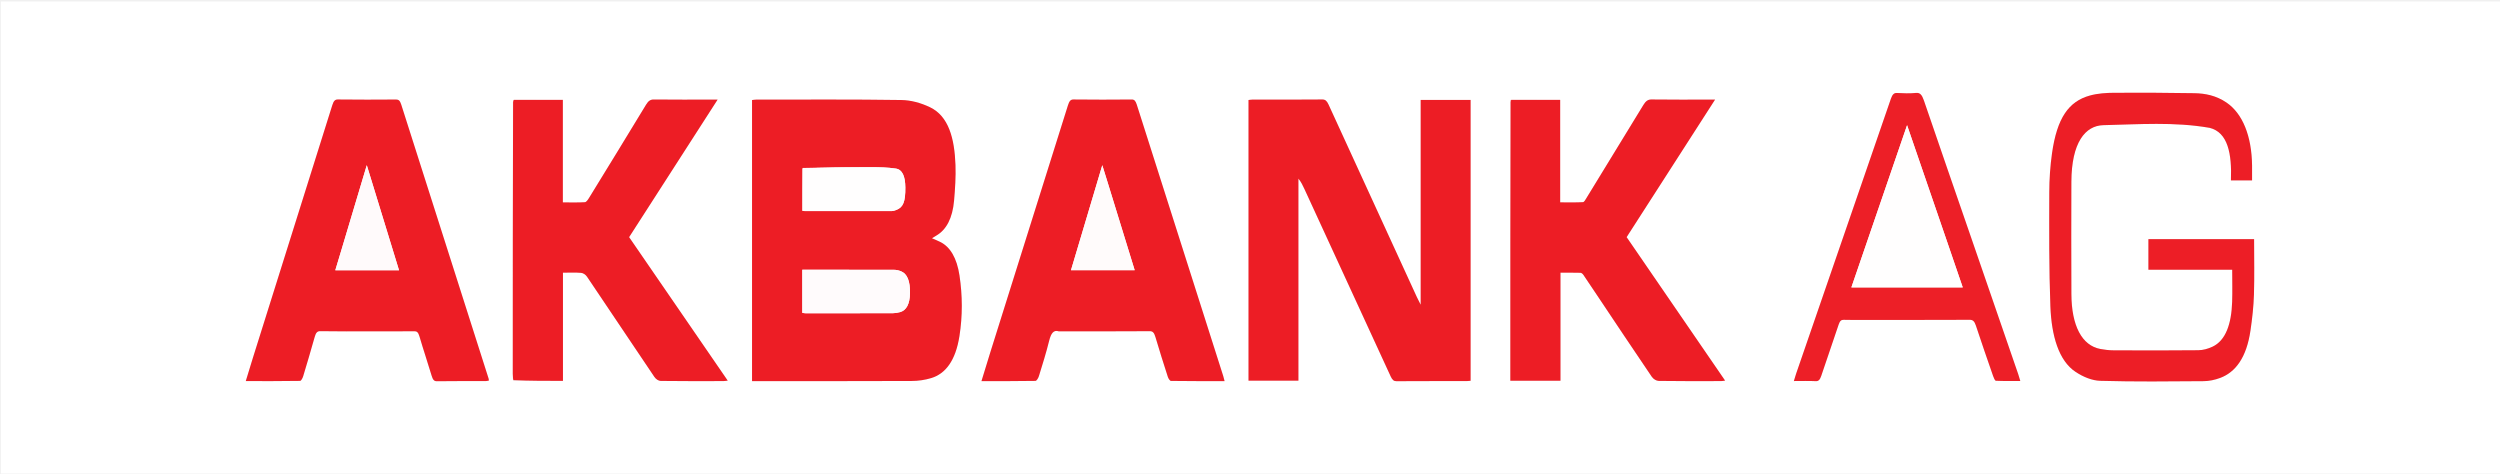
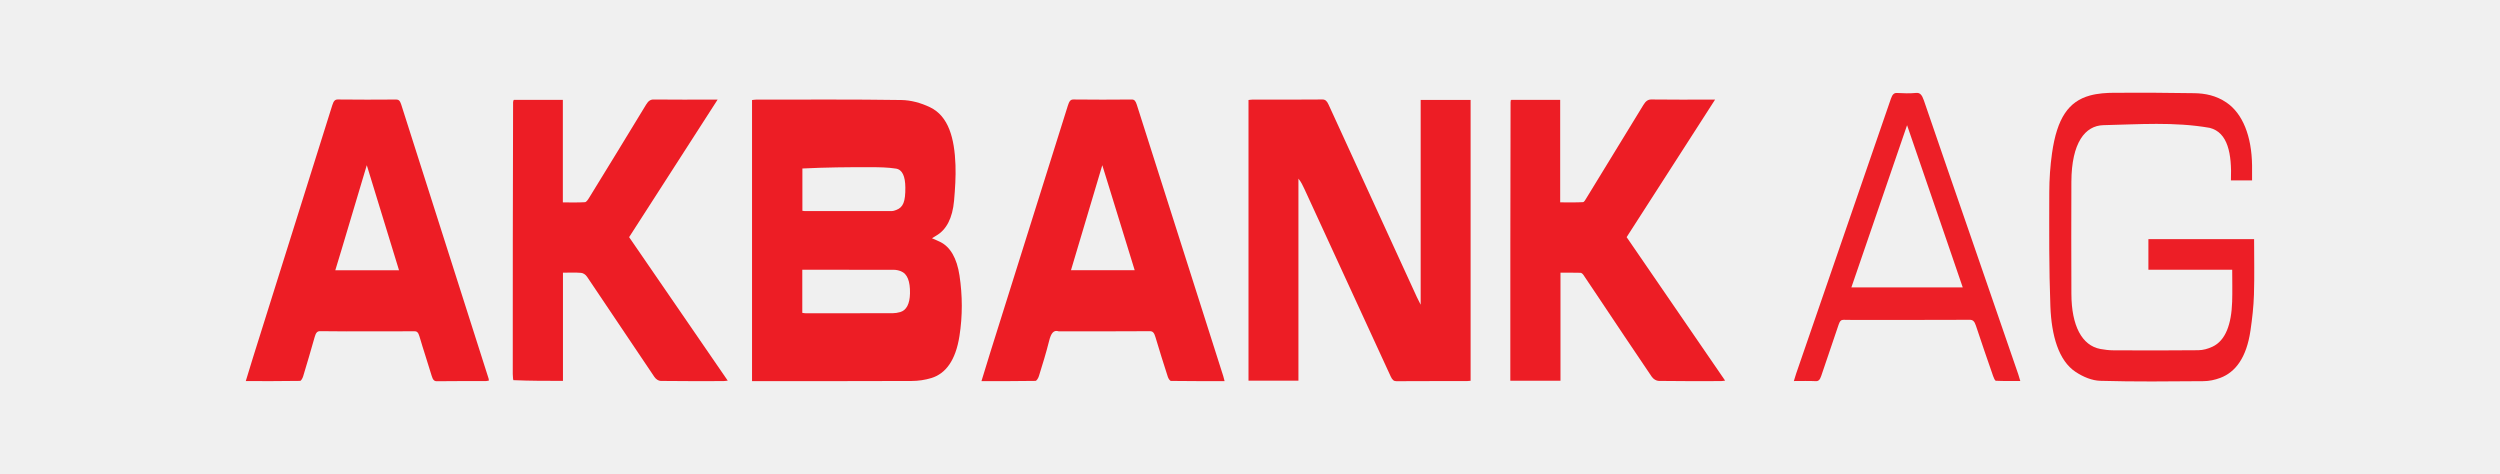
<svg xmlns="http://www.w3.org/2000/svg" width="850" height="161" viewBox="0 0 850 161" fill="none">
  <g clip-path="url(#clip0_10_23)">
-     <path d="M806.529 161.498C537.686 161.498 268.988 161.498 0.29 161.498C0.29 107.832 0.29 54.165 0.29 0.499C283.623 0.499 566.956 0.499 850.289 0.499C850.29 54.165 850.29 107.831 850.29 161.498C835.751 161.498 821.213 161.498 806.529 161.498ZM174.347 34.862C174.343 65.611 174.338 96.361 174.337 127.11C174.337 127.602 174.391 128.093 174.373 128.852C174.393 128.939 174.413 129.025 174.555 129.499C180.133 129.499 185.712 129.499 191.405 129.499C191.405 117.114 191.405 105.015 191.405 92.713C193.538 92.713 195.56 92.6 197.573 92.774C198.266 92.834 199.078 93.328 199.599 94.099C207.245 105.417 214.839 116.839 222.489 128.15C223.042 128.966 223.925 129.505 224.658 129.516C231.755 129.616 238.854 129.578 245.952 129.571C246.352 129.57 246.752 129.489 247.428 129.414C236.129 112.974 225.054 96.859 213.901 80.631C223.922 65.057 233.818 49.676 243.989 33.868C243.16 33.868 242.699 33.868 242.239 33.868C235.576 33.868 228.912 33.903 222.249 33.831C221.214 33.82 220.459 34.274 219.697 35.53C213.252 46.163 206.77 56.727 200.282 67.282C199.886 67.926 199.356 68.718 198.874 68.747C196.425 68.896 193.971 68.816 191.37 68.816C191.37 57.105 191.37 45.608 191.37 33.96C185.728 33.96 180.237 33.96 174.567 33.929C174.518 34.09 174.469 34.25 174.347 34.862ZM513.661 33.926C513.627 34.079 513.593 34.232 513.507 34.846C513.507 66.368 513.507 97.891 513.507 129.453C519.245 129.453 524.822 129.453 530.563 129.453C530.563 117.183 530.563 105.034 530.563 92.715C532.938 92.715 535.151 92.683 537.363 92.748C537.703 92.758 538.098 93.093 538.367 93.483C539.915 95.73 541.433 98.038 542.962 100.324C549.153 109.58 555.326 118.87 561.561 128.036C562.178 128.942 563.174 129.498 563.998 129.511C571.046 129.625 578.096 129.579 585.145 129.571C585.538 129.57 585.932 129.481 586.538 129.408C575.275 112.999 564.208 96.875 553.055 80.626C563.074 65.048 572.971 49.657 583.125 33.867C582.349 33.867 581.892 33.867 581.435 33.867C574.773 33.867 568.109 33.912 561.447 33.823C560.343 33.809 559.55 34.371 558.769 35.655C552.351 46.211 545.907 56.719 539.461 67.225C539.09 67.829 538.643 68.706 538.217 68.73C535.68 68.872 533.139 68.8 530.462 68.8C530.462 56.973 530.462 45.478 530.462 33.959C524.819 33.959 519.319 33.959 513.661 33.926ZM255.692 77.011C255.692 94.498 255.692 111.984 255.692 129.576C256.438 129.576 256.967 129.576 257.496 129.576C274.977 129.576 292.458 129.612 309.939 129.532C312.187 129.522 314.466 129.209 316.677 128.527C321.45 127.054 324.897 122.656 326.212 114.275C327.287 107.425 327.263 100.507 326.227 93.659C325.33 87.733 323.086 83.929 319.653 82.247C318.782 81.82 317.899 81.464 316.864 81.004C317.485 80.624 317.93 80.34 318.38 80.079C321.733 78.133 323.86 74.222 324.387 68.194C324.736 64.202 325.005 60.096 324.862 56.089C324.537 46.978 322.497 39.48 316.213 36.468C313.059 34.956 309.703 34.055 306.432 34.005C289.967 33.755 273.5 33.876 257.033 33.874C256.618 33.874 256.203 33.96 255.692 34.017C255.692 48.301 255.692 62.407 255.692 77.011ZM441.466 115.392C441.466 97.173 441.466 78.954 441.466 60.734C442.353 61.819 442.931 63.017 443.493 64.237C453.286 85.485 463.083 106.727 472.848 128.012C473.39 129.193 473.925 129.613 474.776 129.607C482.745 129.556 490.713 129.579 498.682 129.573C499.104 129.572 499.527 129.505 500.006 129.464C500.006 97.565 500.006 65.799 500.006 33.983C494.333 33.983 488.75 33.983 483.027 33.983C483.027 57.041 483.027 79.986 483.027 103.607C482.422 102.396 482.049 101.7 481.708 100.958C471.702 79.162 461.695 57.366 451.705 35.547C451.154 34.343 450.582 33.815 449.65 33.824C441.682 33.899 433.713 33.865 425.744 33.873C425.328 33.873 424.911 33.958 424.492 34.004C424.492 65.936 424.492 97.696 424.492 129.438C430.185 129.438 435.769 129.438 441.466 129.438C441.466 124.831 441.466 120.361 441.466 115.392ZM126.79 112.651C131.472 112.651 136.155 112.685 140.837 112.62C141.697 112.608 142.193 112.927 142.617 114.381C143.933 118.893 145.416 123.259 146.759 127.748C147.163 129.101 147.605 129.63 148.515 129.617C154.066 129.536 159.617 129.58 165.169 129.568C165.517 129.567 165.866 129.448 166.238 129.379C166.173 128.997 166.162 128.829 166.118 128.692C156.209 97.636 146.292 66.588 136.404 35.512C135.992 34.218 135.52 33.834 134.704 33.84C128.09 33.889 121.477 33.906 114.864 33.825C113.908 33.813 113.434 34.317 112.981 35.765C104.021 64.361 95.024 92.921 86.039 121.493C85.228 124.07 84.449 126.675 83.561 129.573C89.885 129.573 95.955 129.602 102.026 129.502C102.39 129.496 102.878 128.586 103.088 127.897C104.426 123.497 105.723 119.059 106.986 114.594C107.382 113.194 107.84 112.578 108.833 112.597C114.721 112.706 120.611 112.651 126.79 112.651ZM360.113 112.65C370.398 112.65 380.683 112.678 390.968 112.605C391.934 112.598 392.409 113.124 392.835 114.559C394.186 119.12 395.606 123.623 397.054 128.095C397.262 128.738 397.772 129.508 398.146 129.513C404.172 129.602 410.198 129.576 416.358 129.576C416.174 128.879 416.06 128.355 415.905 127.87C406.094 97.085 396.276 66.306 386.48 35.507C386.083 34.259 385.63 33.825 384.802 33.833C378.187 33.896 371.571 33.906 364.956 33.826C363.982 33.814 363.54 34.422 363.094 35.844C354.344 63.763 345.556 91.647 336.782 119.544C335.765 122.776 334.783 126.041 333.698 129.576C339.986 129.576 346.015 129.609 352.043 129.503C352.453 129.495 353.01 128.581 353.237 127.848C354.451 123.916 355.687 119.985 356.703 115.897C357.348 113.304 358.213 112.09 360.113 112.65ZM751.442 43.517C757.454 45.045 758.864 52.173 758.513 61.33C761.004 61.33 763.294 61.33 765.705 61.33C765.705 59.57 765.721 57.926 765.702 56.284C765.587 46.235 762.471 38.592 757.034 34.884C753.487 32.466 749.769 31.741 746.011 31.683C736.981 31.542 727.951 31.477 718.922 31.543C716.132 31.564 713.309 31.723 710.562 32.48C703.354 34.466 699.393 40.098 697.687 52.097C697.076 56.396 696.764 60.926 696.756 65.353C696.731 78.295 696.64 91.269 697.13 104.168C697.504 114.036 699.91 122.651 705.735 126.467C708.379 128.199 711.308 129.398 714.121 129.479C725.806 129.817 737.496 129.686 749.183 129.596C751.09 129.581 753.032 129.184 754.896 128.482C760.079 126.532 763.82 121.575 765.16 112.396C765.741 108.414 766.215 104.31 766.343 100.226C766.54 93.957 766.395 87.657 766.395 81.313C754.398 81.313 742.416 81.313 730.456 81.313C730.456 84.887 730.456 88.246 730.456 91.716C735.287 91.716 740.017 91.716 744.746 91.716C749.464 91.716 754.181 91.716 758.951 91.716C758.951 95.536 759.05 99.098 758.931 102.638C758.678 110.206 756.716 115.776 752.261 117.868C750.7 118.602 749.043 119.056 747.428 119.074C737.817 119.184 728.206 119.148 718.595 119.108C717.105 119.102 715.61 118.931 714.129 118.654C707.873 117.482 704.322 110.814 704.275 99.971C704.22 87.262 704.225 74.551 704.269 61.842C704.316 48.473 708.98 42.695 715.166 42.559C727.173 42.295 739.202 41.351 751.442 43.517ZM634.529 108.769C646.263 108.769 657.997 108.788 669.731 108.733C670.708 108.729 671.296 109.163 671.797 110.685C673.697 116.455 675.675 122.148 677.652 127.841C677.88 128.498 678.277 129.444 678.609 129.46C681.319 129.592 684.033 129.534 686.9 129.534C686.593 128.521 686.413 127.851 686.196 127.22C680.816 111.602 675.434 95.987 670.047 80.376C664.732 64.97 659.392 49.589 654.118 34.141C653.475 32.258 652.794 31.47 651.503 31.594C649.336 31.802 647.157 31.735 644.986 31.613C644.002 31.557 643.422 32.069 642.907 33.566C632.18 64.757 621.421 95.915 610.672 127.083C610.422 127.807 610.211 128.571 609.909 129.553C612.587 129.553 615.001 129.476 617.413 129.593C618.318 129.636 618.801 129.061 619.233 127.768C621.179 121.947 623.197 116.198 625.133 110.369C625.553 109.106 626.035 108.707 626.852 108.737C629.314 108.826 631.777 108.769 634.529 108.769Z" fill="white" />
+     <path d="M806.529 161.498C537.686 161.498 268.988 161.498 0.29 161.498C0.29 107.832 0.29 54.165 0.29 0.499C283.623 0.499 566.956 0.499 850.289 0.499C850.29 54.165 850.29 107.831 850.29 161.498C835.751 161.498 821.213 161.498 806.529 161.498ZM174.347 34.862C174.343 65.611 174.338 96.361 174.337 127.11C174.337 127.602 174.391 128.093 174.373 128.852C174.393 128.939 174.413 129.025 174.555 129.499C180.133 129.499 185.712 129.499 191.405 129.499C191.405 117.114 191.405 105.015 191.405 92.713C193.538 92.713 195.56 92.6 197.573 92.774C198.266 92.834 199.078 93.328 199.599 94.099C207.245 105.417 214.839 116.839 222.489 128.15C223.042 128.966 223.925 129.505 224.658 129.516C231.755 129.616 238.854 129.578 245.952 129.571C246.352 129.57 246.752 129.489 247.428 129.414C236.129 112.974 225.054 96.859 213.901 80.631C223.922 65.057 233.818 49.676 243.989 33.868C243.16 33.868 242.699 33.868 242.239 33.868C235.576 33.868 228.912 33.903 222.249 33.831C221.214 33.82 220.459 34.274 219.697 35.53C213.252 46.163 206.77 56.727 200.282 67.282C199.886 67.926 199.356 68.718 198.874 68.747C196.425 68.896 193.971 68.816 191.37 68.816C191.37 57.105 191.37 45.608 191.37 33.96C185.728 33.96 180.237 33.96 174.567 33.929C174.518 34.09 174.469 34.25 174.347 34.862ZM513.661 33.926C513.627 34.079 513.593 34.232 513.507 34.846C513.507 66.368 513.507 97.891 513.507 129.453C519.245 129.453 524.822 129.453 530.563 129.453C530.563 117.183 530.563 105.034 530.563 92.715C532.938 92.715 535.151 92.683 537.363 92.748C537.703 92.758 538.098 93.093 538.367 93.483C539.915 95.73 541.433 98.038 542.962 100.324C549.153 109.58 555.326 118.87 561.561 128.036C562.178 128.942 563.174 129.498 563.998 129.511C571.046 129.625 578.096 129.579 585.145 129.571C585.538 129.57 585.932 129.481 586.538 129.408C575.275 112.999 564.208 96.875 553.055 80.626C563.074 65.048 572.971 49.657 583.125 33.867C582.349 33.867 581.892 33.867 581.435 33.867C574.773 33.867 568.109 33.912 561.447 33.823C560.343 33.809 559.55 34.371 558.769 35.655C552.351 46.211 545.907 56.719 539.461 67.225C539.09 67.829 538.643 68.706 538.217 68.73C535.68 68.872 533.139 68.8 530.462 68.8C530.462 56.973 530.462 45.478 530.462 33.959C524.819 33.959 519.319 33.959 513.661 33.926ZM255.692 77.011C255.692 94.498 255.692 111.984 255.692 129.576C256.438 129.576 256.967 129.576 257.496 129.576C274.977 129.576 292.458 129.612 309.939 129.532C312.187 129.522 314.466 129.209 316.677 128.527C321.45 127.054 324.897 122.656 326.212 114.275C327.287 107.425 327.263 100.507 326.227 93.659C325.33 87.733 323.086 83.929 319.653 82.247C318.782 81.82 317.899 81.464 316.864 81.004C317.485 80.624 317.93 80.34 318.38 80.079C321.733 78.133 323.86 74.222 324.387 68.194C324.736 64.202 325.005 60.096 324.862 56.089C324.537 46.978 322.497 39.48 316.213 36.468C313.059 34.956 309.703 34.055 306.432 34.005C289.967 33.755 273.5 33.876 257.033 33.874C256.618 33.874 256.203 33.96 255.692 34.017C255.692 48.301 255.692 62.407 255.692 77.011ZM441.466 115.392C441.466 97.173 441.466 78.954 441.466 60.734C442.353 61.819 442.931 63.017 443.493 64.237C453.286 85.485 463.083 106.727 472.848 128.012C473.39 129.193 473.925 129.613 474.776 129.607C482.745 129.556 490.713 129.579 498.682 129.573C499.104 129.572 499.527 129.505 500.006 129.464C500.006 97.565 500.006 65.799 500.006 33.983C494.333 33.983 488.75 33.983 483.027 33.983C483.027 57.041 483.027 79.986 483.027 103.607C482.422 102.396 482.049 101.7 481.708 100.958C471.702 79.162 461.695 57.366 451.705 35.547C451.154 34.343 450.582 33.815 449.65 33.824C441.682 33.899 433.713 33.865 425.744 33.873C425.328 33.873 424.911 33.958 424.492 34.004C424.492 65.936 424.492 97.696 424.492 129.438C430.185 129.438 435.769 129.438 441.466 129.438C441.466 124.831 441.466 120.361 441.466 115.392ZM126.79 112.651C131.472 112.651 136.155 112.685 140.837 112.62C141.697 112.608 142.193 112.927 142.617 114.381C143.933 118.893 145.416 123.259 146.759 127.748C147.163 129.101 147.605 129.63 148.515 129.617C154.066 129.536 159.617 129.58 165.169 129.568C165.517 129.567 165.866 129.448 166.238 129.379C166.173 128.997 166.162 128.829 166.118 128.692C156.209 97.636 146.292 66.588 136.404 35.512C135.992 34.218 135.52 33.834 134.704 33.84C128.09 33.889 121.477 33.906 114.864 33.825C113.908 33.813 113.434 34.317 112.981 35.765C104.021 64.361 95.024 92.921 86.039 121.493C85.228 124.07 84.449 126.675 83.561 129.573C89.885 129.573 95.955 129.602 102.026 129.502C102.39 129.496 102.878 128.586 103.088 127.897C104.426 123.497 105.723 119.059 106.986 114.594C107.382 113.194 107.84 112.578 108.833 112.597C114.721 112.706 120.611 112.651 126.79 112.651ZM360.113 112.65C370.398 112.65 380.683 112.678 390.968 112.605C391.934 112.598 392.409 113.124 392.835 114.559C394.186 119.12 395.606 123.623 397.054 128.095C397.262 128.738 397.772 129.508 398.146 129.513C404.172 129.602 410.198 129.576 416.358 129.576C416.174 128.879 416.06 128.355 415.905 127.87C406.094 97.085 396.276 66.306 386.48 35.507C386.083 34.259 385.63 33.825 384.802 33.833C378.187 33.896 371.571 33.906 364.956 33.826C363.982 33.814 363.54 34.422 363.094 35.844C354.344 63.763 345.556 91.647 336.782 119.544C335.765 122.776 334.783 126.041 333.698 129.576C339.986 129.576 346.015 129.609 352.043 129.503C352.453 129.495 353.01 128.581 353.237 127.848C354.451 123.916 355.687 119.985 356.703 115.897C357.348 113.304 358.213 112.09 360.113 112.65ZM751.442 43.517C757.454 45.045 758.864 52.173 758.513 61.33C761.004 61.33 763.294 61.33 765.705 61.33C765.705 59.57 765.721 57.926 765.702 56.284C765.587 46.235 762.471 38.592 757.034 34.884C753.487 32.466 749.769 31.741 746.011 31.683C736.981 31.542 727.951 31.477 718.922 31.543C716.132 31.564 713.309 31.723 710.562 32.48C703.354 34.466 699.393 40.098 697.687 52.097C697.076 56.396 696.764 60.926 696.756 65.353C696.731 78.295 696.64 91.269 697.13 104.168C697.504 114.036 699.91 122.651 705.735 126.467C708.379 128.199 711.308 129.398 714.121 129.479C725.806 129.817 737.496 129.686 749.183 129.596C751.09 129.581 753.032 129.184 754.896 128.482C760.079 126.532 763.82 121.575 765.16 112.396C765.741 108.414 766.215 104.31 766.343 100.226C766.54 93.957 766.395 87.657 766.395 81.313C754.398 81.313 742.416 81.313 730.456 81.313C730.456 84.887 730.456 88.246 730.456 91.716C735.287 91.716 740.017 91.716 744.746 91.716C749.464 91.716 754.181 91.716 758.951 91.716C758.951 95.536 759.05 99.098 758.931 102.638C758.678 110.206 756.716 115.776 752.261 117.868C750.7 118.602 749.043 119.056 747.428 119.074C737.817 119.184 728.206 119.148 718.595 119.108C717.105 119.102 715.61 118.931 714.129 118.654C707.873 117.482 704.322 110.814 704.275 99.971C704.22 87.262 704.225 74.551 704.269 61.842C704.316 48.473 708.98 42.695 715.166 42.559C727.173 42.295 739.202 41.351 751.442 43.517ZM634.529 108.769C646.263 108.769 657.997 108.788 669.731 108.733C670.708 108.729 671.296 109.163 671.797 110.685C673.697 116.455 675.675 122.148 677.652 127.841C677.88 128.498 678.277 129.444 678.609 129.46C681.319 129.592 684.033 129.534 686.9 129.534C686.593 128.521 686.413 127.851 686.196 127.22C680.816 111.602 675.434 95.987 670.047 80.376C664.732 64.97 659.392 49.589 654.118 34.141C653.475 32.258 652.794 31.47 651.503 31.594C649.336 31.802 647.157 31.735 644.986 31.613C644.002 31.557 643.422 32.069 642.907 33.566C632.18 64.757 621.421 95.915 610.672 127.083C610.422 127.807 610.211 128.571 609.909 129.553C612.587 129.553 615.001 129.476 617.413 129.593C618.318 129.636 618.801 129.061 619.233 127.768C621.179 121.947 623.197 116.198 625.133 110.369C625.553 109.106 626.035 108.707 626.852 108.737C629.314 108.826 631.777 108.769 634.529 108.769Z" fill="none" />
    <path d="M255.692 76.762C255.692 62.407 255.692 48.301 255.692 34.017C256.203 33.96 256.618 33.874 257.033 33.874C273.5 33.876 289.967 33.755 306.432 34.005C309.703 34.055 313.059 34.956 316.213 36.468C322.497 39.48 324.537 46.978 324.862 56.089C325.005 60.096 324.736 64.202 324.387 68.194C323.86 74.222 321.733 78.133 318.38 80.079C317.93 80.34 317.485 80.624 316.864 81.004C317.899 81.464 318.782 81.82 319.653 82.247C323.086 83.929 325.33 87.733 326.227 93.659C327.263 100.507 327.287 107.425 326.212 114.275C324.897 122.656 321.45 127.054 316.677 128.527C314.466 129.209 312.187 129.522 309.939 129.532C292.458 129.612 274.977 129.576 257.496 129.576C256.967 129.576 256.438 129.576 255.692 129.576C255.692 111.984 255.692 94.498 255.692 76.762ZM272.78 103.817C272.78 104.623 272.78 105.43 272.78 106.376C273.248 106.433 273.574 106.507 273.9 106.507C283.751 106.513 293.602 106.521 303.453 106.495C304.318 106.493 305.191 106.352 306.045 106.114C308.189 105.517 309.329 103.306 309.398 99.758C309.48 95.588 308.476 93.066 306.311 92.218C305.52 91.908 304.693 91.734 303.882 91.732C294.031 91.699 284.179 91.711 274.328 91.71C273.859 91.71 273.389 91.71 272.78 91.71C272.78 95.745 272.78 99.544 272.78 103.817ZM272.814 57.287C272.814 62.068 272.814 66.849 272.814 71.674C273.196 71.72 273.432 71.773 273.668 71.773C283.506 71.778 293.344 71.783 303.182 71.761C303.704 71.76 304.233 71.577 304.746 71.381C307.095 70.484 307.855 68.577 307.817 63.751C307.788 59.978 306.817 57.671 304.637 57.329C301.816 56.887 298.967 56.855 296.13 56.845C288.416 56.818 280.702 56.895 272.814 57.287Z" fill="#ED1D25" />
    <path d="M441.466 115.641C441.466 120.361 441.466 124.831 441.466 129.438C435.77 129.438 430.185 129.438 424.492 129.438C424.492 97.696 424.492 65.936 424.492 34.004C424.911 33.958 425.328 33.873 425.745 33.873C433.713 33.865 441.682 33.899 449.65 33.824C450.582 33.815 451.154 34.343 451.705 35.547C461.695 57.366 471.702 79.162 481.708 100.958C482.049 101.7 482.423 102.396 483.027 103.607C483.027 79.986 483.027 57.041 483.027 33.983C488.75 33.983 494.333 33.983 500.006 33.983C500.006 65.799 500.006 97.565 500.006 129.463C499.527 129.505 499.104 129.572 498.682 129.573C490.713 129.579 482.745 129.556 474.776 129.607C473.925 129.613 473.39 129.192 472.848 128.012C463.083 106.727 453.286 85.485 443.493 64.237C442.931 63.017 442.353 61.819 441.466 60.734C441.466 78.954 441.466 97.172 441.466 115.641Z" fill="#ED1D25" />
    <path d="M126.645 112.651C120.611 112.651 114.721 112.706 108.833 112.597C107.84 112.578 107.382 113.194 106.986 114.594C105.723 119.059 104.426 123.497 103.088 127.897C102.878 128.586 102.39 129.496 102.026 129.502C95.955 129.602 89.885 129.573 83.561 129.573C84.449 126.675 85.228 124.07 86.039 121.493C95.024 92.921 104.021 64.361 112.981 35.765C113.434 34.317 113.908 33.813 114.864 33.825C121.477 33.906 128.09 33.889 134.704 33.84C135.52 33.834 135.992 34.218 136.404 35.512C146.292 66.588 156.209 97.636 166.118 128.692C166.162 128.829 166.173 128.997 166.238 129.379C165.866 129.448 165.517 129.567 165.169 129.568C159.617 129.58 154.066 129.536 148.515 129.617C147.605 129.63 147.163 129.101 146.759 127.748C145.416 123.259 143.933 118.893 142.617 114.381C142.193 112.927 141.697 112.608 140.837 112.62C136.155 112.685 131.472 112.651 126.645 112.651ZM116.14 84.833C115.444 87.131 114.748 89.428 114.004 91.885C121.357 91.885 128.42 91.885 135.666 91.885C131.99 79.9 128.396 68.185 124.707 56.161C121.802 65.834 119.002 75.157 116.14 84.833Z" fill="#ED1D25" />
    <path d="M359.974 112.65C358.213 112.09 357.348 113.304 356.703 115.897C355.687 119.985 354.451 123.916 353.237 127.848C353.011 128.581 352.453 129.495 352.043 129.503C346.015 129.609 339.986 129.576 333.698 129.576C334.783 126.041 335.765 122.776 336.782 119.544C345.556 91.647 354.344 63.763 363.094 35.844C363.54 34.422 363.982 33.814 364.956 33.826C371.571 33.906 378.187 33.896 384.802 33.833C385.63 33.825 386.083 34.259 386.48 35.507C396.276 66.306 406.094 97.085 415.905 127.87C416.06 128.355 416.174 128.879 416.358 129.576C410.198 129.576 404.172 129.602 398.147 129.513C397.773 129.508 397.262 128.738 397.054 128.095C395.606 123.623 394.186 119.12 392.835 114.559C392.41 113.124 391.934 112.598 390.968 112.605C380.683 112.678 370.398 112.65 359.974 112.65ZM376.852 62.867C376.195 60.745 375.538 58.622 374.779 56.168C371.18 68.239 367.689 79.946 364.135 91.865C371.475 91.865 378.566 91.865 385.792 91.865C382.8 82.138 379.884 72.658 376.852 62.867Z" fill="#ED1D25" />
    <path d="M513.819 33.959C519.319 33.959 524.819 33.959 530.462 33.959C530.462 45.478 530.462 56.973 530.462 68.8C533.139 68.8 535.68 68.872 538.217 68.73C538.643 68.706 539.09 67.829 539.461 67.225C545.907 56.719 552.351 46.211 558.769 35.655C559.55 34.371 560.343 33.808 561.447 33.823C568.109 33.912 574.773 33.867 581.435 33.867C581.892 33.867 582.349 33.867 583.125 33.867C572.971 49.657 563.074 65.048 553.055 80.626C564.208 96.875 575.275 112.999 586.538 129.408C585.932 129.481 585.538 129.57 585.145 129.571C578.096 129.579 571.046 129.625 563.998 129.511C563.174 129.498 562.178 128.942 561.562 128.036C555.326 118.87 549.153 109.58 542.962 100.324C541.433 98.038 539.915 95.729 538.367 93.483C538.098 93.093 537.703 92.758 537.363 92.748C535.151 92.683 532.938 92.715 530.563 92.715C530.563 105.034 530.563 117.183 530.563 129.453C524.822 129.453 519.245 129.453 513.507 129.453C513.507 97.891 513.507 66.368 513.59 34.571C513.743 34.212 513.792 34.099 513.819 33.959Z" fill="#ED1D25" />
    <path d="M174.421 128.584C174.392 128.093 174.337 127.602 174.337 127.11C174.338 96.361 174.343 65.611 174.451 34.59C174.643 34.238 174.707 34.119 174.746 33.96C180.237 33.96 185.728 33.96 191.37 33.96C191.37 45.608 191.37 57.105 191.37 68.816C193.971 68.816 196.425 68.896 198.874 68.747C199.356 68.718 199.886 67.926 200.282 67.282C206.77 56.727 213.253 46.163 219.698 35.53C220.459 34.274 221.214 33.82 222.249 33.831C228.912 33.903 235.576 33.868 242.239 33.868C242.7 33.868 243.16 33.868 243.989 33.868C233.818 49.676 223.922 65.056 213.901 80.631C225.054 96.859 236.129 112.974 247.428 129.414C246.752 129.489 246.352 129.57 245.952 129.571C238.854 129.578 231.755 129.616 224.658 129.516C223.925 129.505 223.042 128.966 222.49 128.15C214.84 116.839 207.245 105.417 199.599 94.099C199.078 93.328 198.266 92.834 197.573 92.774C195.56 92.6 193.538 92.712 191.405 92.712C191.405 105.015 191.405 117.114 191.405 129.499C185.712 129.499 180.133 129.499 174.546 129.255C174.499 128.869 174.46 128.727 174.421 128.584Z" fill="#ED1D25" />
    <path d="M751.319 43.473C739.203 41.351 727.173 42.295 715.167 42.559C708.98 42.695 704.316 48.473 704.269 61.842C704.225 74.551 704.22 87.262 704.275 99.971C704.322 110.814 707.873 117.482 714.129 118.654C715.61 118.931 717.106 119.102 718.595 119.108C728.206 119.148 737.817 119.184 747.428 119.074C749.043 119.056 750.7 118.602 752.261 117.868C756.716 115.776 758.678 110.206 758.931 102.638C759.05 99.098 758.951 95.536 758.951 91.716C754.181 91.716 749.464 91.716 744.747 91.716C740.017 91.716 735.287 91.716 730.456 91.716C730.456 88.246 730.456 84.887 730.456 81.313C742.417 81.313 754.398 81.313 766.395 81.313C766.395 87.656 766.54 93.957 766.343 100.225C766.216 104.31 765.741 108.414 765.16 112.396C763.82 121.575 760.079 126.532 754.896 128.482C753.032 129.184 751.091 129.581 749.183 129.596C737.496 129.686 725.806 129.817 714.122 129.479C711.309 129.398 708.379 128.199 705.735 126.467C699.91 122.651 697.504 114.036 697.13 104.168C696.641 91.269 696.731 78.295 696.756 65.353C696.764 60.926 697.076 56.396 697.687 52.097C699.393 40.098 703.354 34.466 710.563 32.479C713.309 31.723 716.132 31.564 718.922 31.543C727.951 31.477 736.982 31.542 746.011 31.682C749.77 31.741 753.488 32.466 757.034 34.884C762.471 38.592 765.587 46.235 765.702 56.284C765.721 57.926 765.705 59.57 765.705 61.33C763.294 61.33 761.004 61.33 758.514 61.33C758.864 52.173 757.455 45.045 751.319 43.473Z" fill="#ED1E26" />
    <path d="M634.385 108.769C631.777 108.769 629.314 108.826 626.852 108.737C626.035 108.707 625.553 109.106 625.134 110.369C623.197 116.198 621.179 121.947 619.233 127.768C618.801 129.061 618.318 129.636 617.413 129.593C615.001 129.476 612.587 129.553 609.909 129.553C610.211 128.571 610.422 127.807 610.672 127.083C621.421 95.915 632.18 64.757 642.907 33.566C643.422 32.069 644.002 31.557 644.986 31.613C647.157 31.735 649.336 31.802 651.503 31.594C652.794 31.47 653.476 32.258 654.118 34.141C659.392 49.589 664.732 64.97 670.047 80.376C675.434 95.987 680.816 111.602 686.196 127.22C686.413 127.851 686.593 128.521 686.9 129.534C684.033 129.534 681.319 129.592 678.609 129.46C678.277 129.444 677.88 128.498 677.652 127.841C675.675 122.148 673.697 116.455 671.797 110.685C671.296 109.163 670.708 108.729 669.731 108.733C657.997 108.788 646.263 108.769 634.385 108.769ZM662.155 82.602C657.605 69.355 653.055 56.108 648.404 42.566C642.051 61.069 635.816 79.23 629.469 97.717C642.195 97.717 654.647 97.717 667.331 97.717C665.573 92.577 663.92 87.745 662.155 82.602Z" fill="#ED1F27" />
    <path d="M513.74 33.943C513.792 34.099 513.743 34.212 513.616 34.341C513.593 34.232 513.627 34.079 513.74 33.943Z" fill="#EC0D16" />
    <path d="M174.656 33.944C174.707 34.119 174.643 34.238 174.488 34.365C174.469 34.25 174.518 34.09 174.656 33.944Z" fill="#EC0E17" />
    <path d="M174.397 128.718C174.46 128.727 174.499 128.869 174.486 129.062C174.414 129.025 174.393 128.939 174.397 128.718Z" fill="#EC0E17" />
-     <path d="M272.78 103.58C272.78 99.544 272.78 95.745 272.78 91.71C273.389 91.71 273.858 91.71 274.328 91.71C284.179 91.71 294.03 91.699 303.882 91.732C304.692 91.734 305.52 91.908 306.311 92.218C308.476 93.066 309.48 95.588 309.398 99.758C309.329 103.306 308.189 105.517 306.045 106.114C305.191 106.351 304.318 106.493 303.453 106.495C293.602 106.521 283.751 106.513 273.9 106.507C273.574 106.507 273.248 106.433 272.78 106.376C272.78 105.43 272.78 104.623 272.78 103.58Z" fill="#FFFBFC" />
-     <path d="M272.901 57.109C280.702 56.895 288.416 56.818 296.13 56.845C298.967 56.855 301.816 56.887 304.637 57.329C306.817 57.671 307.788 59.978 307.817 63.751C307.855 68.577 307.095 70.484 304.746 71.381C304.233 71.577 303.704 71.76 303.182 71.761C293.344 71.783 283.506 71.777 273.668 71.773C273.432 71.773 273.196 71.72 272.814 71.674C272.814 66.849 272.814 62.068 272.901 57.109Z" fill="#FFFEFE" />
-     <path d="M116.171 84.656C119.002 75.156 121.802 65.834 124.707 56.161C128.396 68.185 131.99 79.9 135.666 91.885C128.42 91.885 121.357 91.885 114.003 91.885C114.748 89.428 115.444 87.131 116.171 84.656Z" fill="#FFFAFB" />
-     <path d="M376.91 63.023C379.884 72.658 382.8 82.138 385.792 91.865C378.566 91.865 371.475 91.865 364.135 91.865C367.689 79.946 371.179 68.239 374.779 56.168C375.538 58.622 376.195 60.745 376.91 63.023Z" fill="#FFFBFB" />
-     <path d="M662.211 82.758C663.92 87.745 665.573 92.577 667.331 97.717C654.646 97.717 642.195 97.717 629.469 97.717C635.816 79.23 642.051 61.069 648.404 42.566C653.055 56.108 657.605 69.355 662.211 82.758Z" fill="#FFFEFE" />
+     <path d="M272.78 103.58C272.78 99.544 272.78 95.745 272.78 91.71C273.389 91.71 273.858 91.71 274.328 91.71C284.179 91.71 294.03 91.699 303.882 91.732C304.692 91.734 305.52 91.908 306.311 92.218C308.476 93.066 309.48 95.588 309.398 99.758C309.329 103.306 308.189 105.517 306.045 106.114C305.191 106.351 304.318 106.493 303.453 106.495C293.602 106.521 283.751 106.513 273.9 106.507C273.574 106.507 273.248 106.433 272.78 106.376C272.78 105.43 272.78 104.623 272.78 103.58Z" fill="#none" />
+     <path d="M272.901 57.109C280.702 56.895 288.416 56.818 296.13 56.845C298.967 56.855 301.816 56.887 304.637 57.329C306.817 57.671 307.788 59.978 307.817 63.751C307.855 68.577 307.095 70.484 304.746 71.381C304.233 71.577 303.704 71.76 303.182 71.761C293.344 71.783 283.506 71.777 273.668 71.773C273.432 71.773 273.196 71.72 272.814 71.674C272.814 66.849 272.814 62.068 272.901 57.109Z" fill="#none" />
+     <path d="M116.171 84.656C119.002 75.156 121.802 65.834 124.707 56.161C128.396 68.185 131.99 79.9 135.666 91.885C128.42 91.885 121.357 91.885 114.003 91.885C114.748 89.428 115.444 87.131 116.171 84.656Z" fill="#none" />
+     <path d="M376.91 63.023C379.884 72.658 382.8 82.138 385.792 91.865C378.566 91.865 371.475 91.865 364.135 91.865C367.689 79.946 371.179 68.239 374.779 56.168C375.538 58.622 376.195 60.745 376.91 63.023Z" fill="#none" />
+     <path d="M662.211 82.758C663.92 87.745 665.573 92.577 667.331 97.717C654.646 97.717 642.195 97.717 629.469 97.717C635.816 79.23 642.051 61.069 648.404 42.566C653.055 56.108 657.605 69.355 662.211 82.758Z" fill="#none" />
  </g>
  <defs>
    <clipPath id="clip0_10_23">
      <rect width="850" height="161" fill="white" />
    </clipPath>
  </defs>
</svg>
